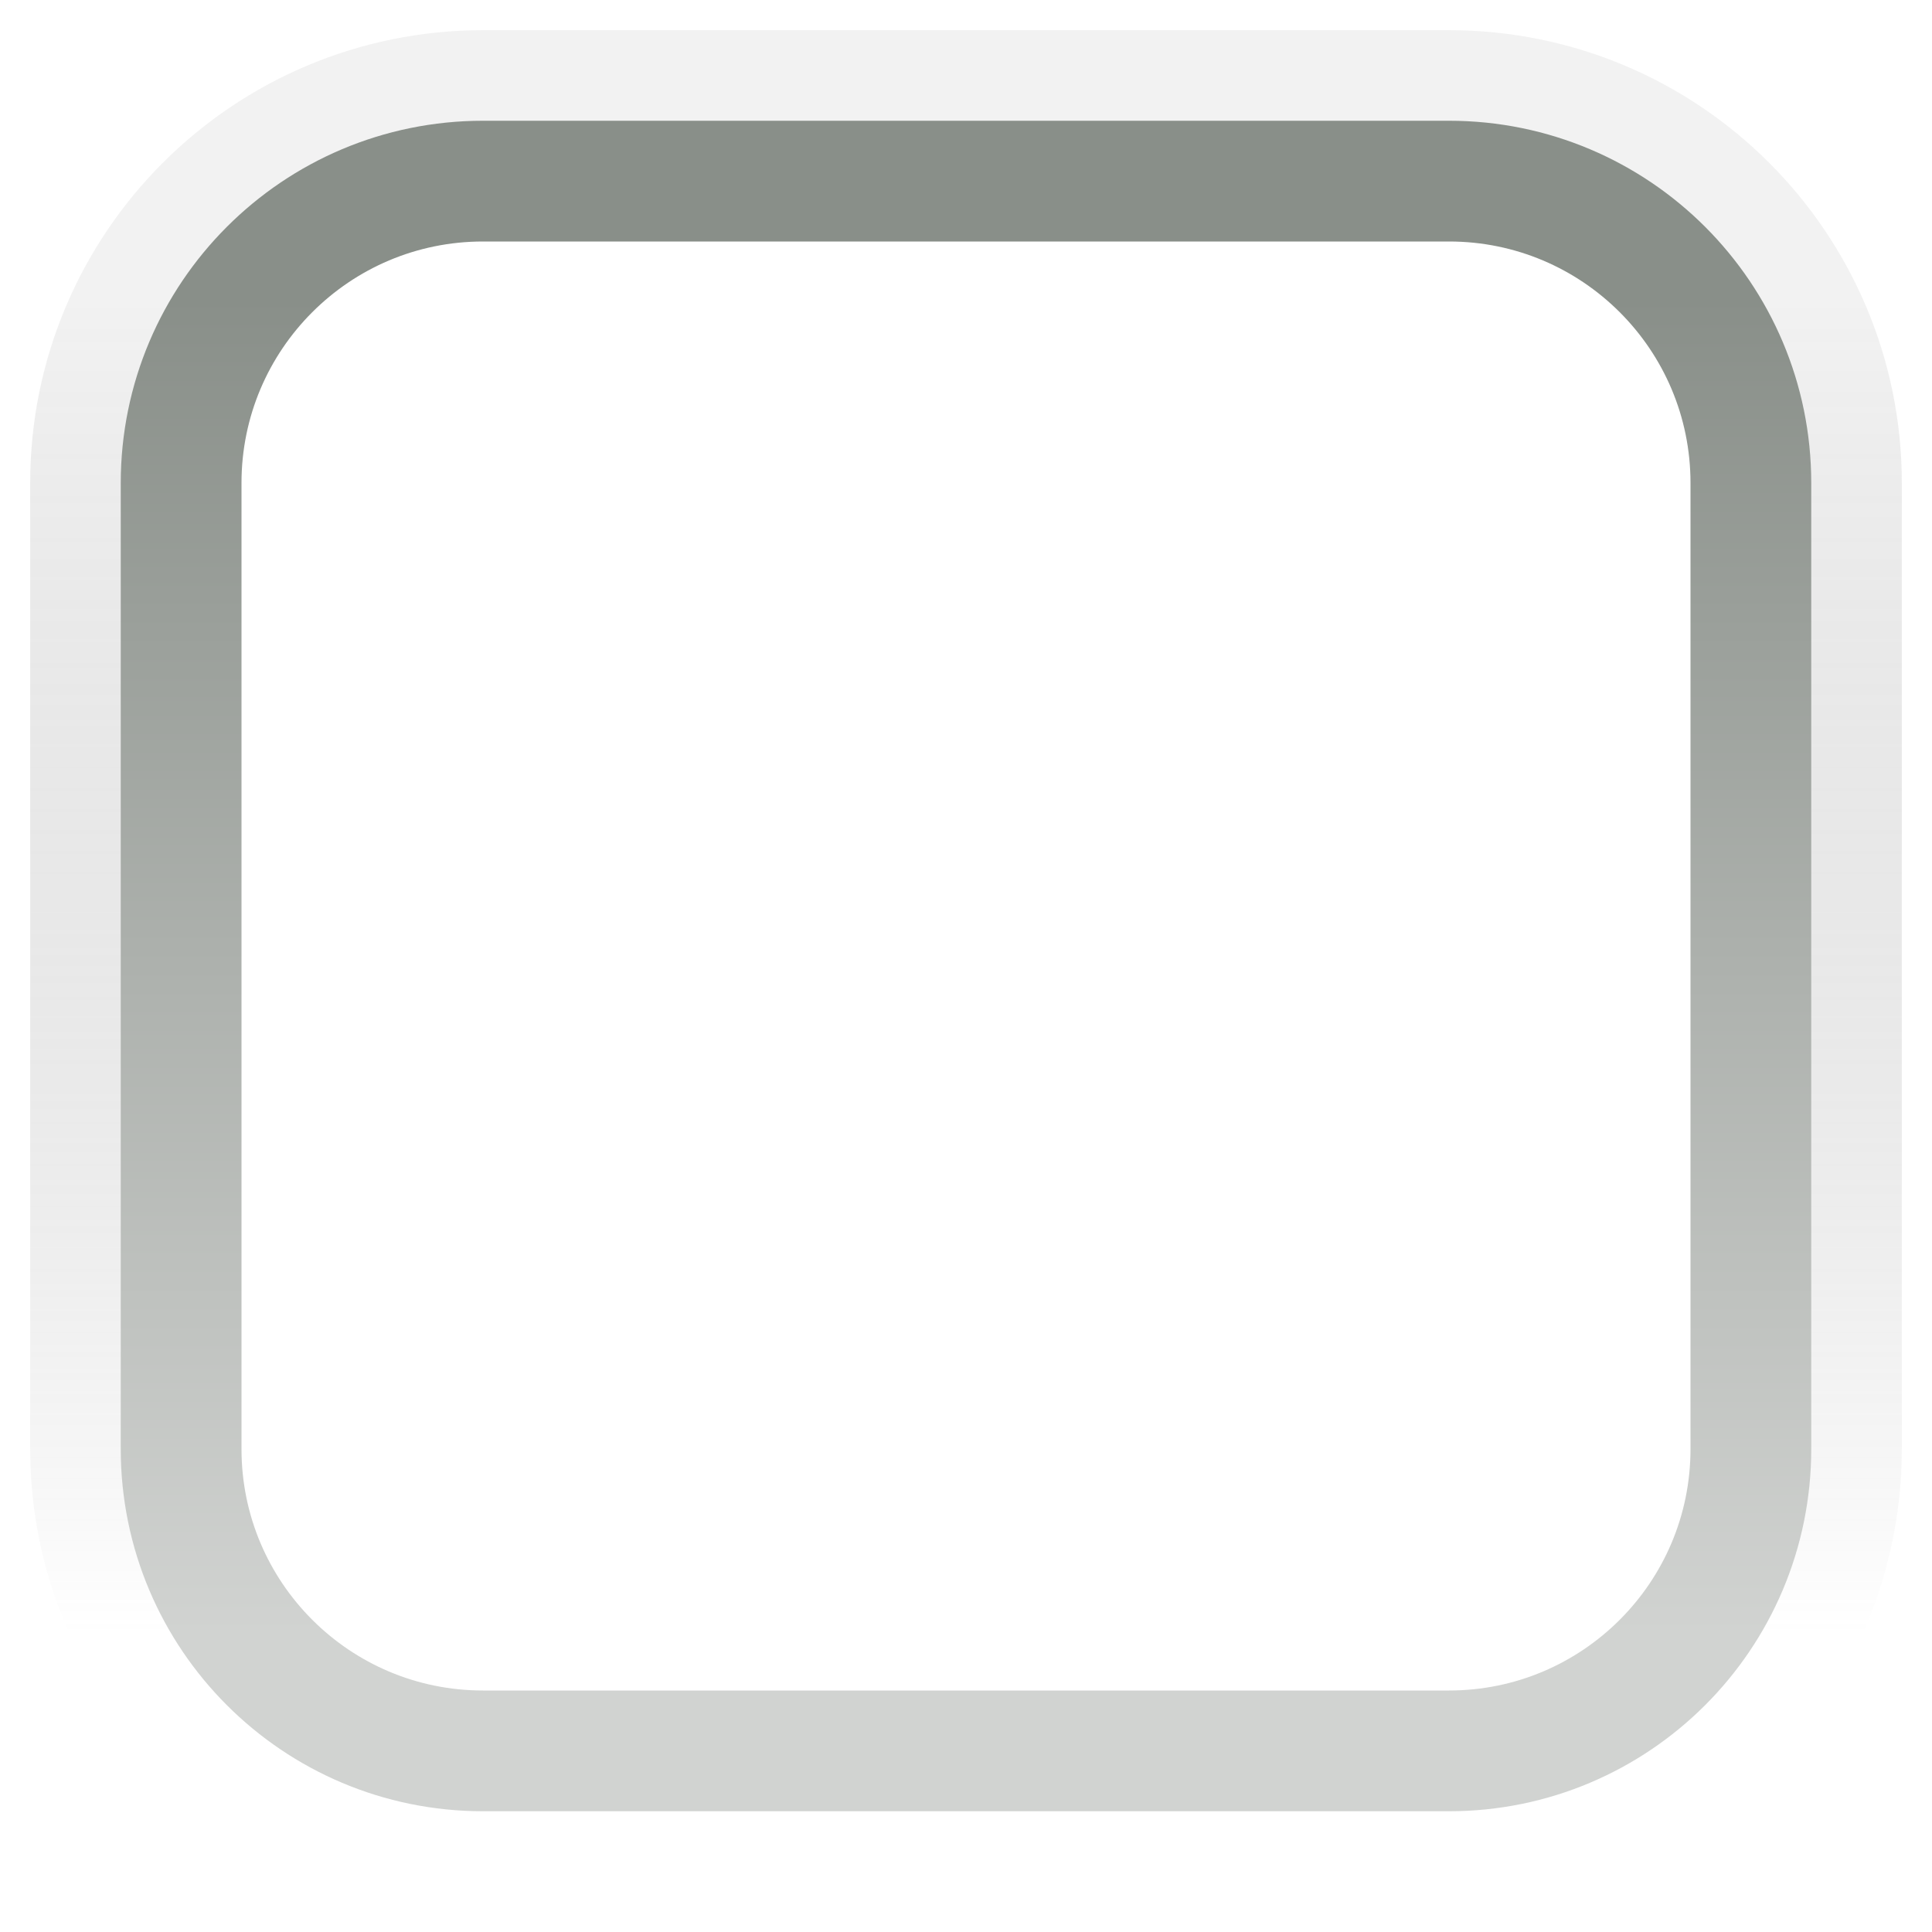
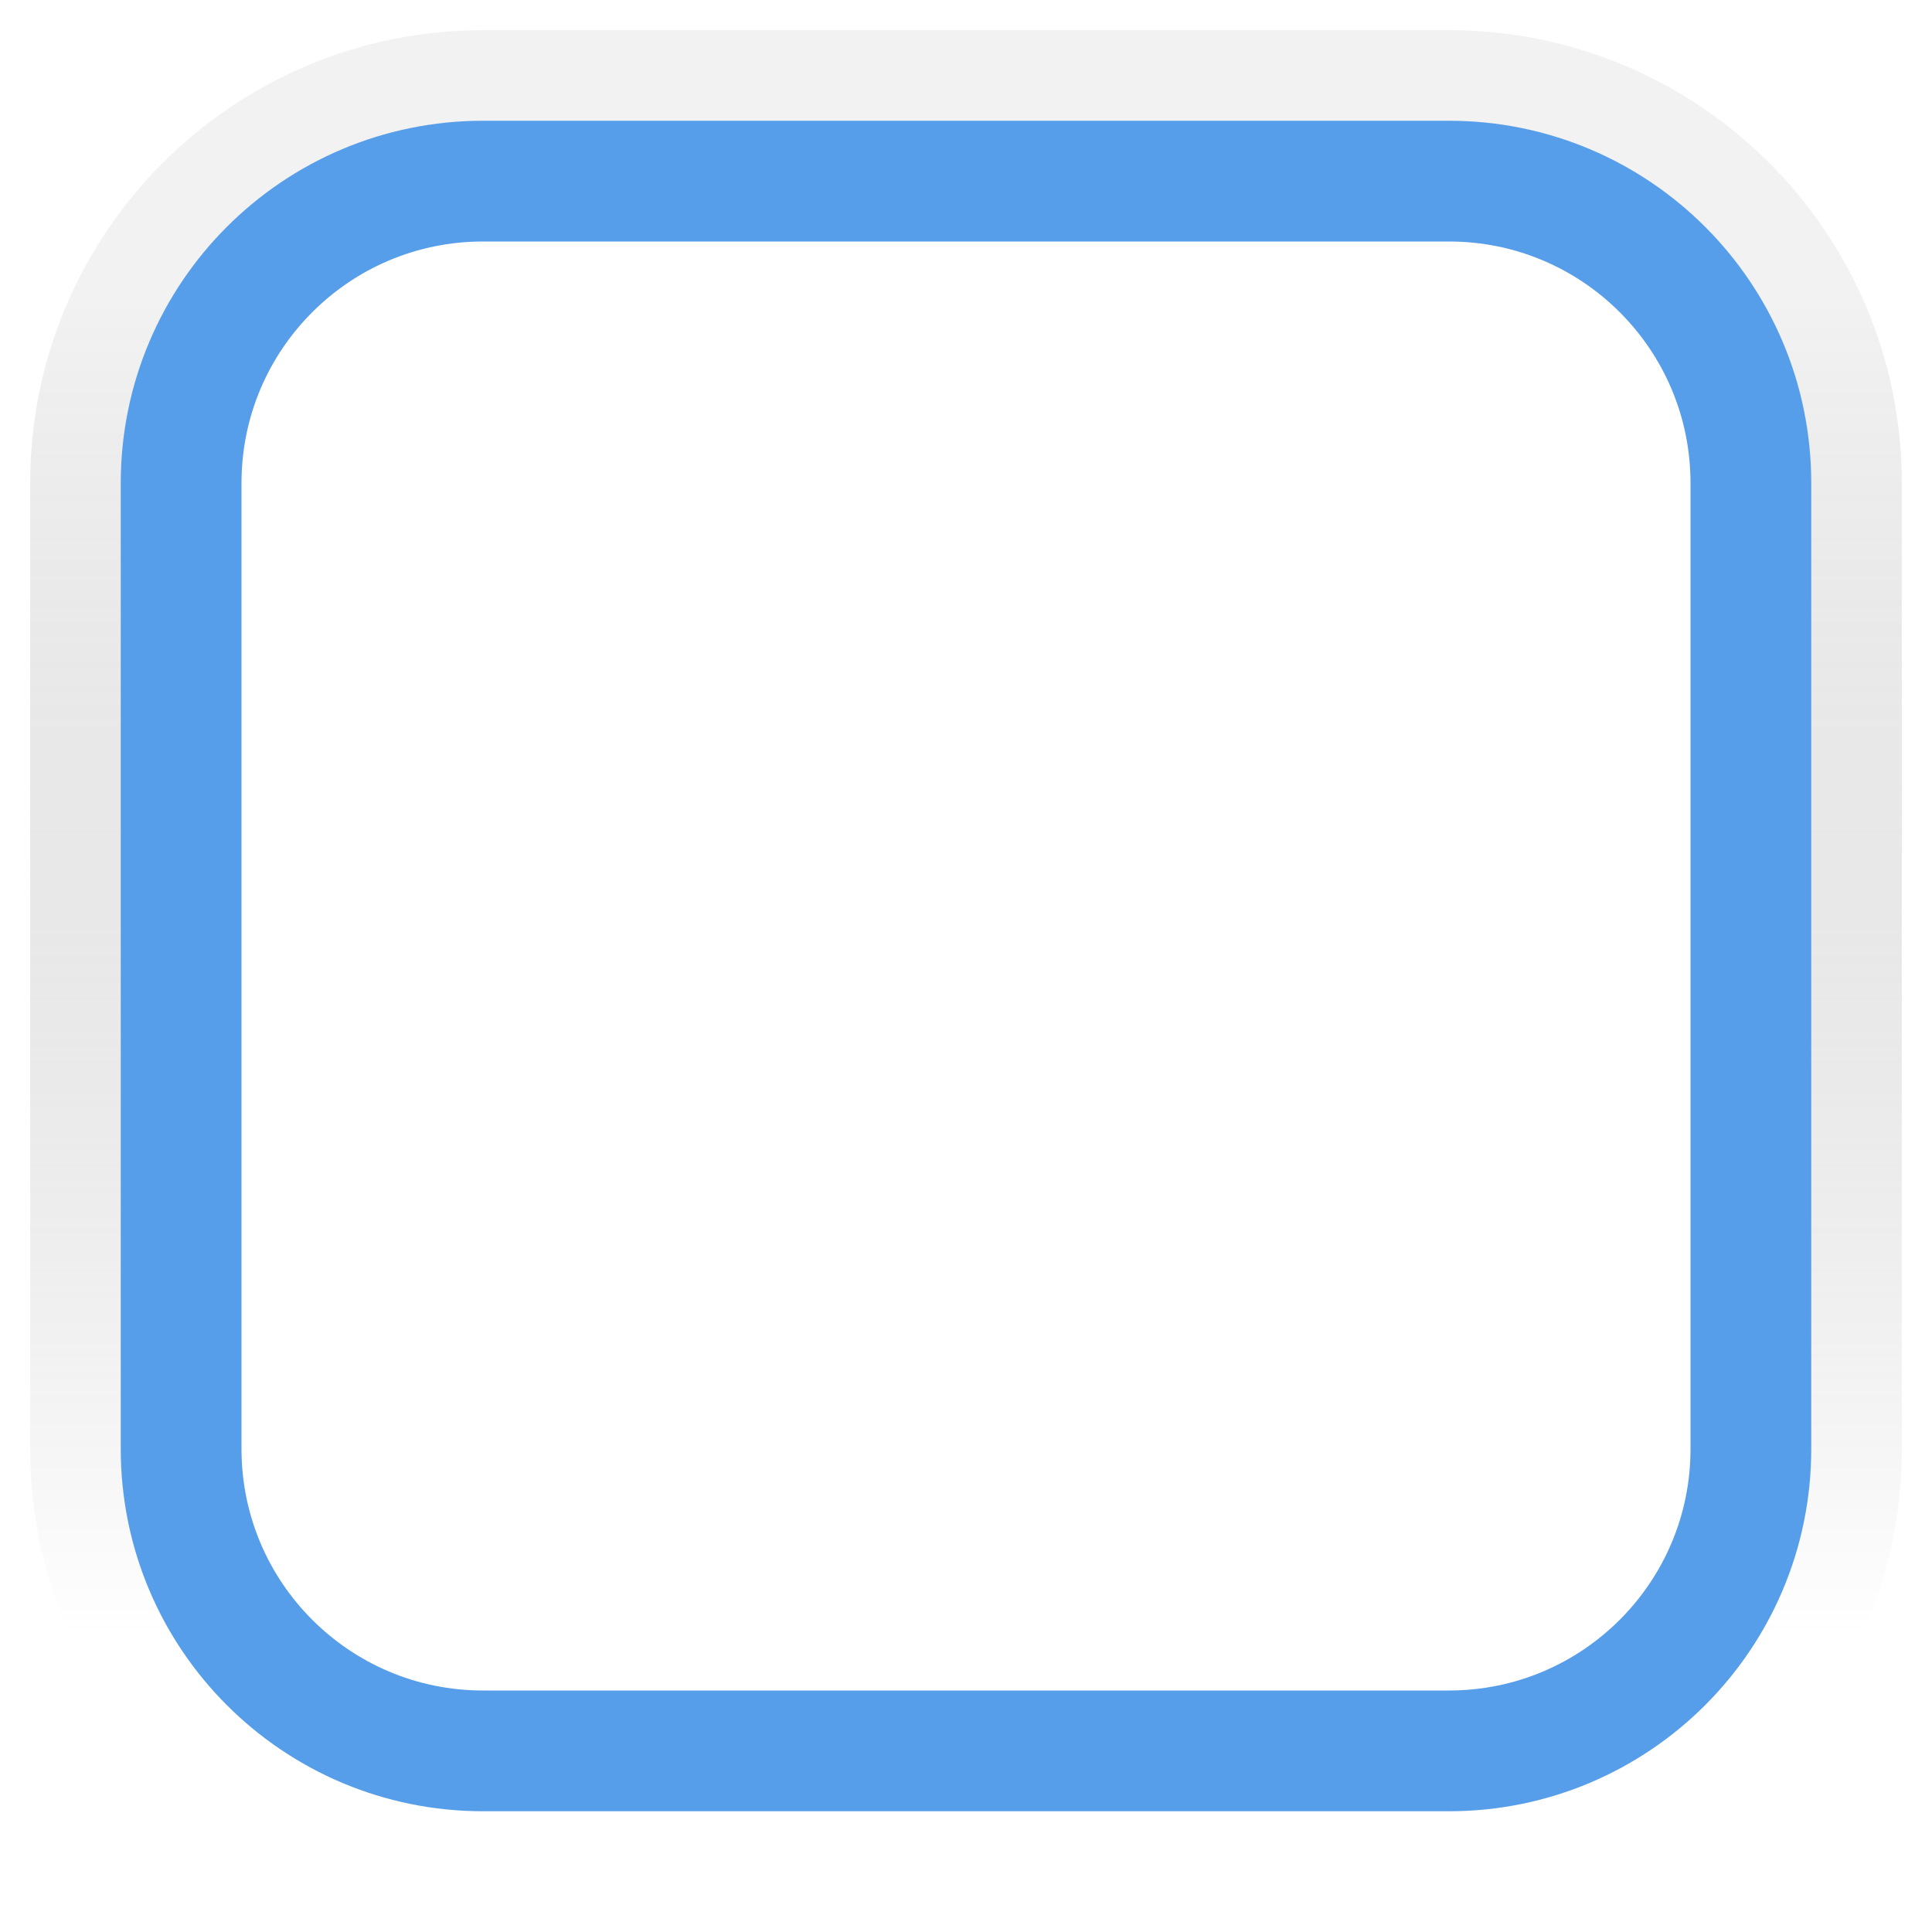
<svg xmlns="http://www.w3.org/2000/svg" xmlns:xlink="http://www.w3.org/1999/xlink" width="16px" height="16px" id="svg33222" version="1.1">
  <defs id="defs33224">
    <linearGradient id="linearGradient3826">
      <stop id="stop3828" offset="0" style="stop-color:#000000;stop-opacity:0.051" />
      <stop id="stop3830" offset="1" style="stop-color:#ffffff;stop-opacity:0.302" />
    </linearGradient>
-     <linearGradient id="linearGradient3845">
-       <stop style="stop-color:#898f89;stop-opacity:1" offset="0" id="stop3847" />
-       <stop style="stop-color:#d1d3d1;stop-opacity:1" offset="1" id="stop3849" />
-     </linearGradient>
-     <linearGradient xlink:href="#linearGradient3845" id="linearGradient3851" x1="8" y1="1.537" x2="8" y2="13.463" gradientUnits="userSpaceOnUse" gradientTransform="matrix(0.8666667,0,0,0.9285715,1.066667,1.035714)" />
    <linearGradient xlink:href="#linearGradient3845-1" id="linearGradient3851-7" x1="8" y1="1.537" x2="8" y2="13.463" gradientUnits="userSpaceOnUse" gradientTransform="matrix(0.8666667,0,0,0.9285715,1.066667,1.035714)" />
    <linearGradient id="linearGradient3845-1">
      <stop style="stop-color:#b2b6b2;stop-opacity:1" offset="0" id="stop3847-1" />
      <stop style="stop-color:#bdbfbd;stop-opacity:1" offset="1" id="stop3849-5" />
    </linearGradient>
    <linearGradient xlink:href="#linearGradient3826" id="linearGradient3851-3" x1="8" y1="1.537" x2="8" y2="13.463" gradientUnits="userSpaceOnUse" gradientTransform="matrix(0.8666667,0,0,0.9285715,1.066667,1.035714)" />
    <linearGradient id="linearGradient3845-7">
      <stop style="stop-color:#898f89;stop-opacity:1" offset="0" id="stop3847-12" />
      <stop style="stop-color:#d1d3d1;stop-opacity:1" offset="1" id="stop3849-2" />
    </linearGradient>
    <linearGradient y2="13.463" x2="8" y1="1.537" x1="8" gradientTransform="matrix(0.8666667,0,0,0.9285715,0.0666667,0.0357143)" gradientUnits="userSpaceOnUse" id="linearGradient3808" xlink:href="#linearGradient3845-7" />
  </defs>
  <g id="layer1">
    <rect ry="3.25" rx="3.25" y="0.75" x="0.75" height="14.5" width="14.5" id="rect17861-9" style="color:#000000;fill:none;stroke:url(#linearGradient3851-3);stroke-width:1;stroke-miterlimit:4;stroke-opacity:1;stroke-dasharray:none;marker:none;visibility:visible;display:inline;overflow:visible;enable-background:accumulate;stroke-linecap:butt;stroke-linejoin:miter;stroke-dashoffset:0" />
-     <rect ry="2.5" rx="2.5" y="1.5" x="1.5" height="13" width="13" id="rect17861" style="color:#000000;fill:none;stroke:url(#linearGradient3851);stroke-width:1;stroke-miterlimit:4;stroke-opacity:1;stroke-dasharray:none;marker:none;visibility:visible;display:inline;overflow:visible;enable-background:accumulate" />
+     <rect ry="2.5" rx="2.5" y="1.5" x="1.5" height="13" width="13" id="rect17861" style="color:#000000;fill:none;stroke:#579eea;stroke-width:1;stroke-miterlimit:4;stroke-opacity:1;stroke-dasharray:none;marker:none;visibility:visible;display:inline;overflow:visible;enable-background:accumulate;stroke-linecap:butt;stroke-linejoin:miter;stroke-dashoffset:0" />
  </g>
</svg>
